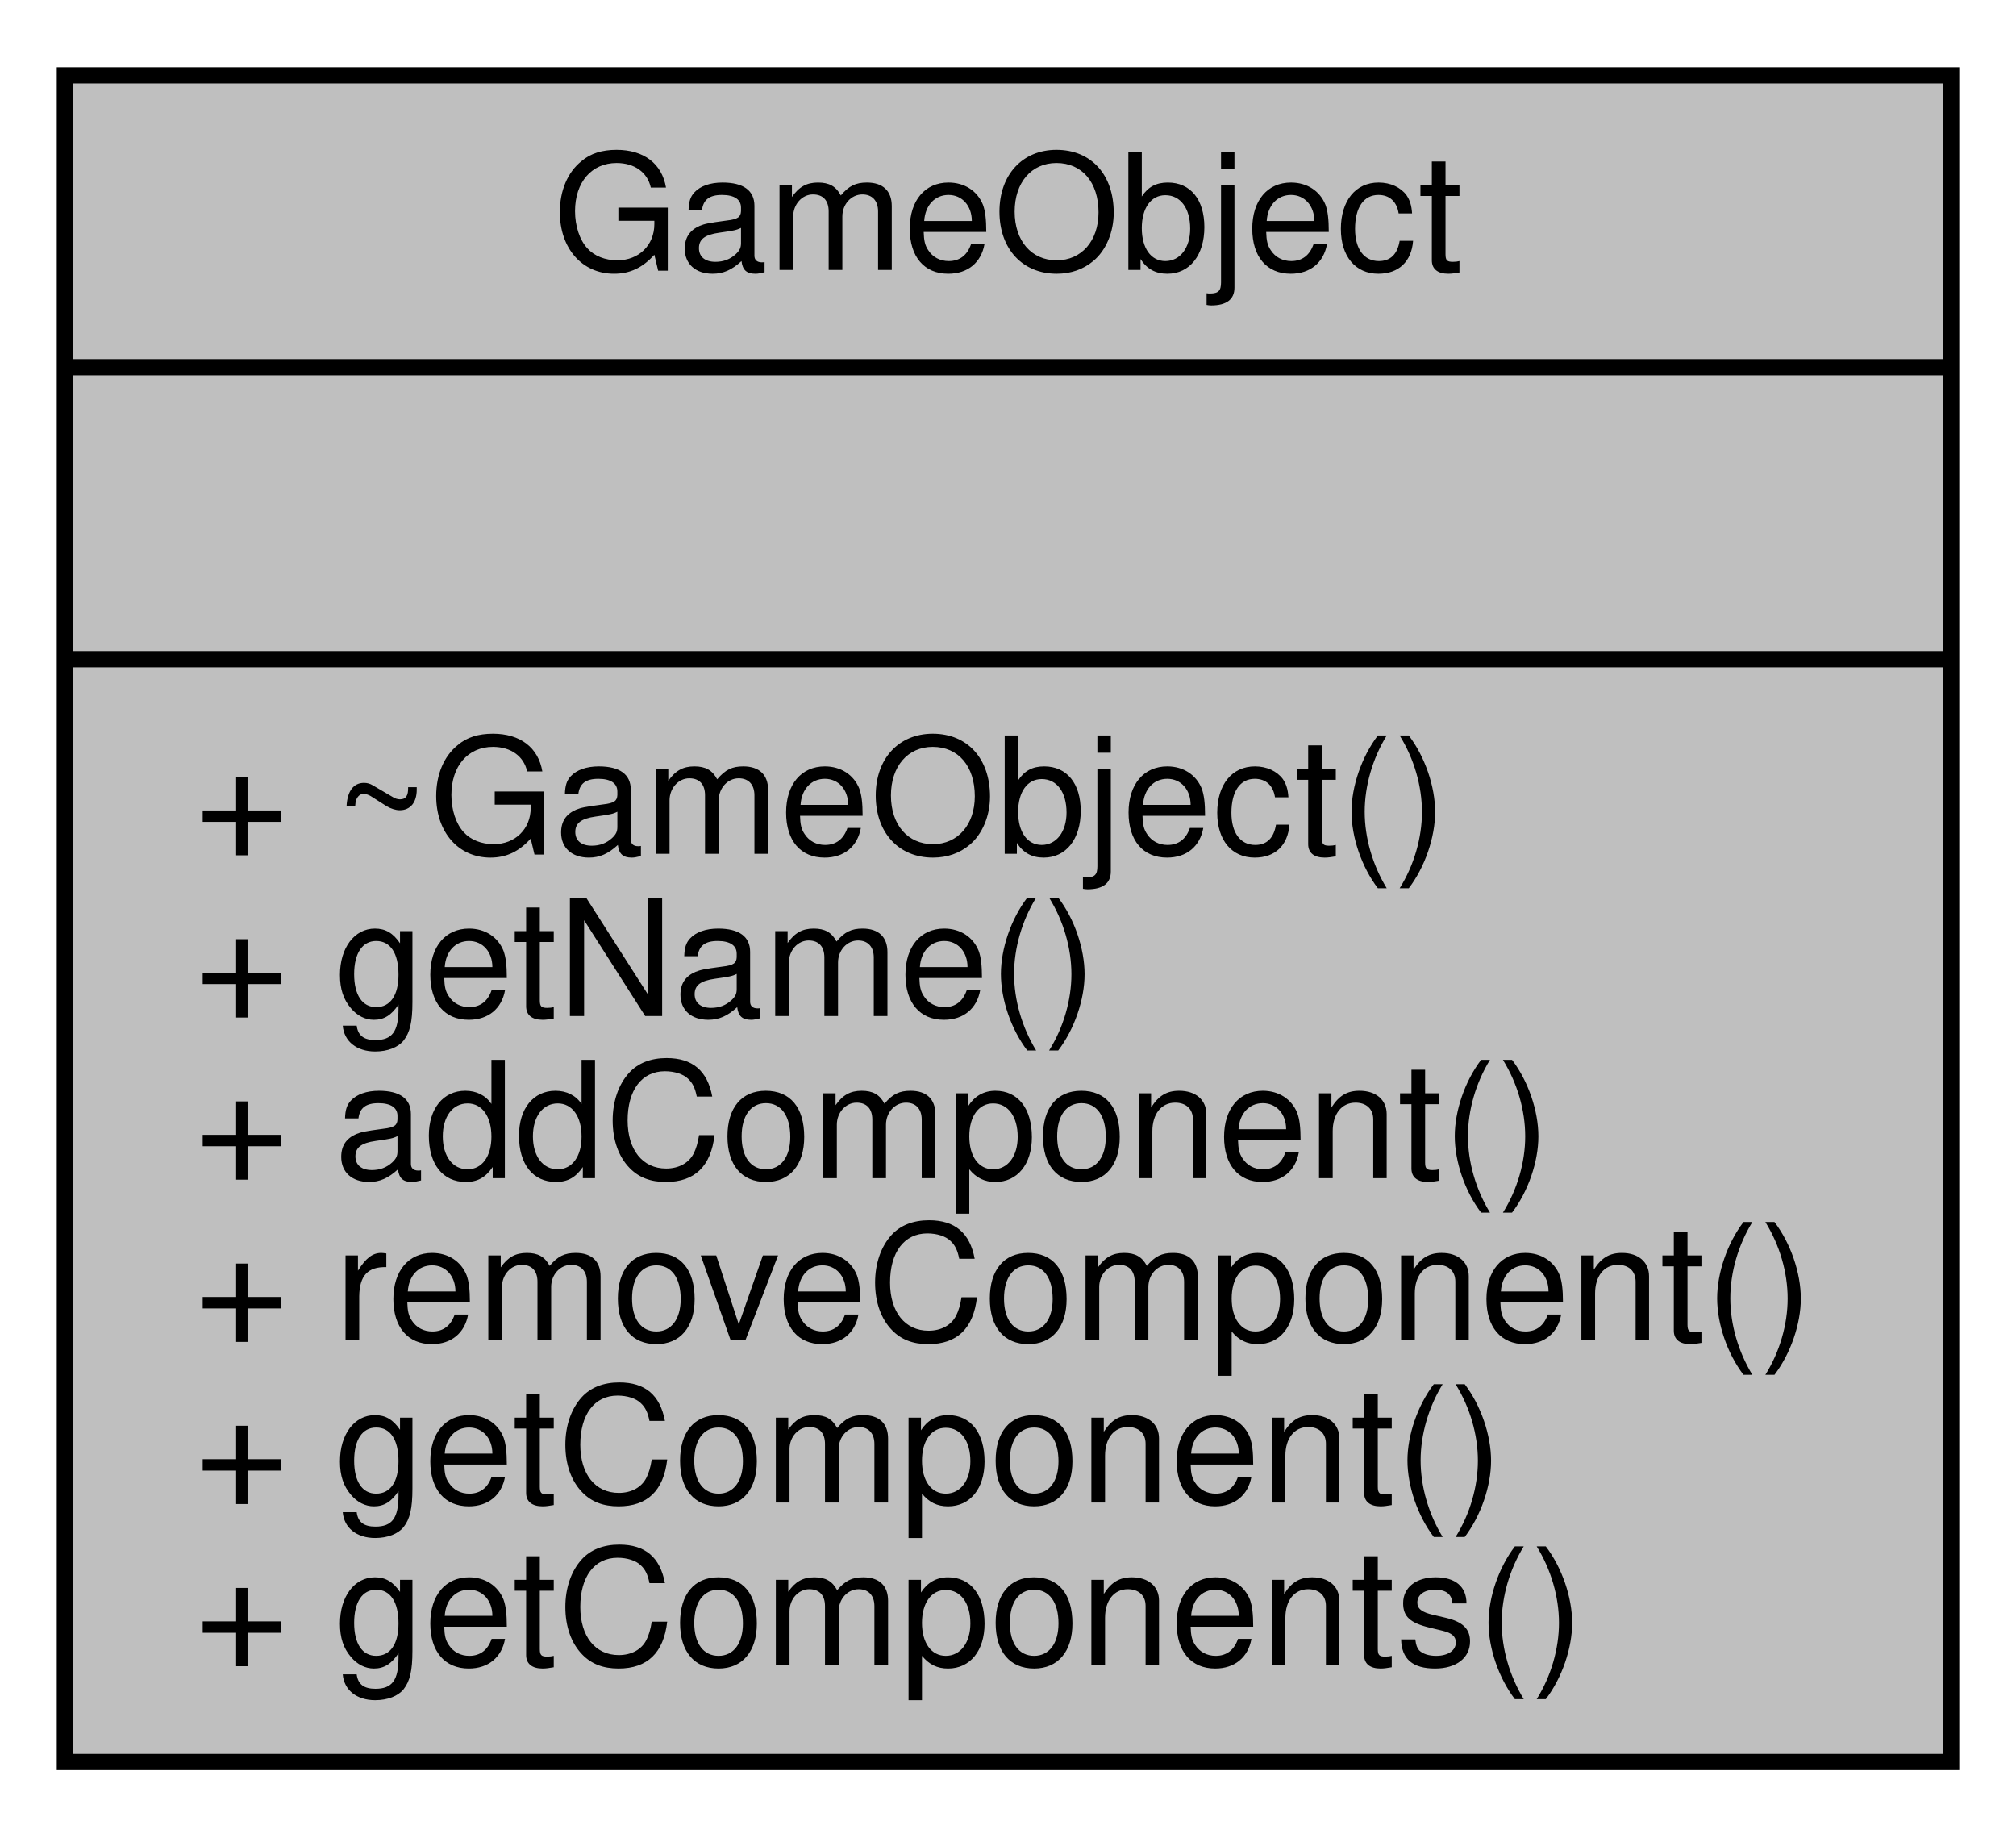
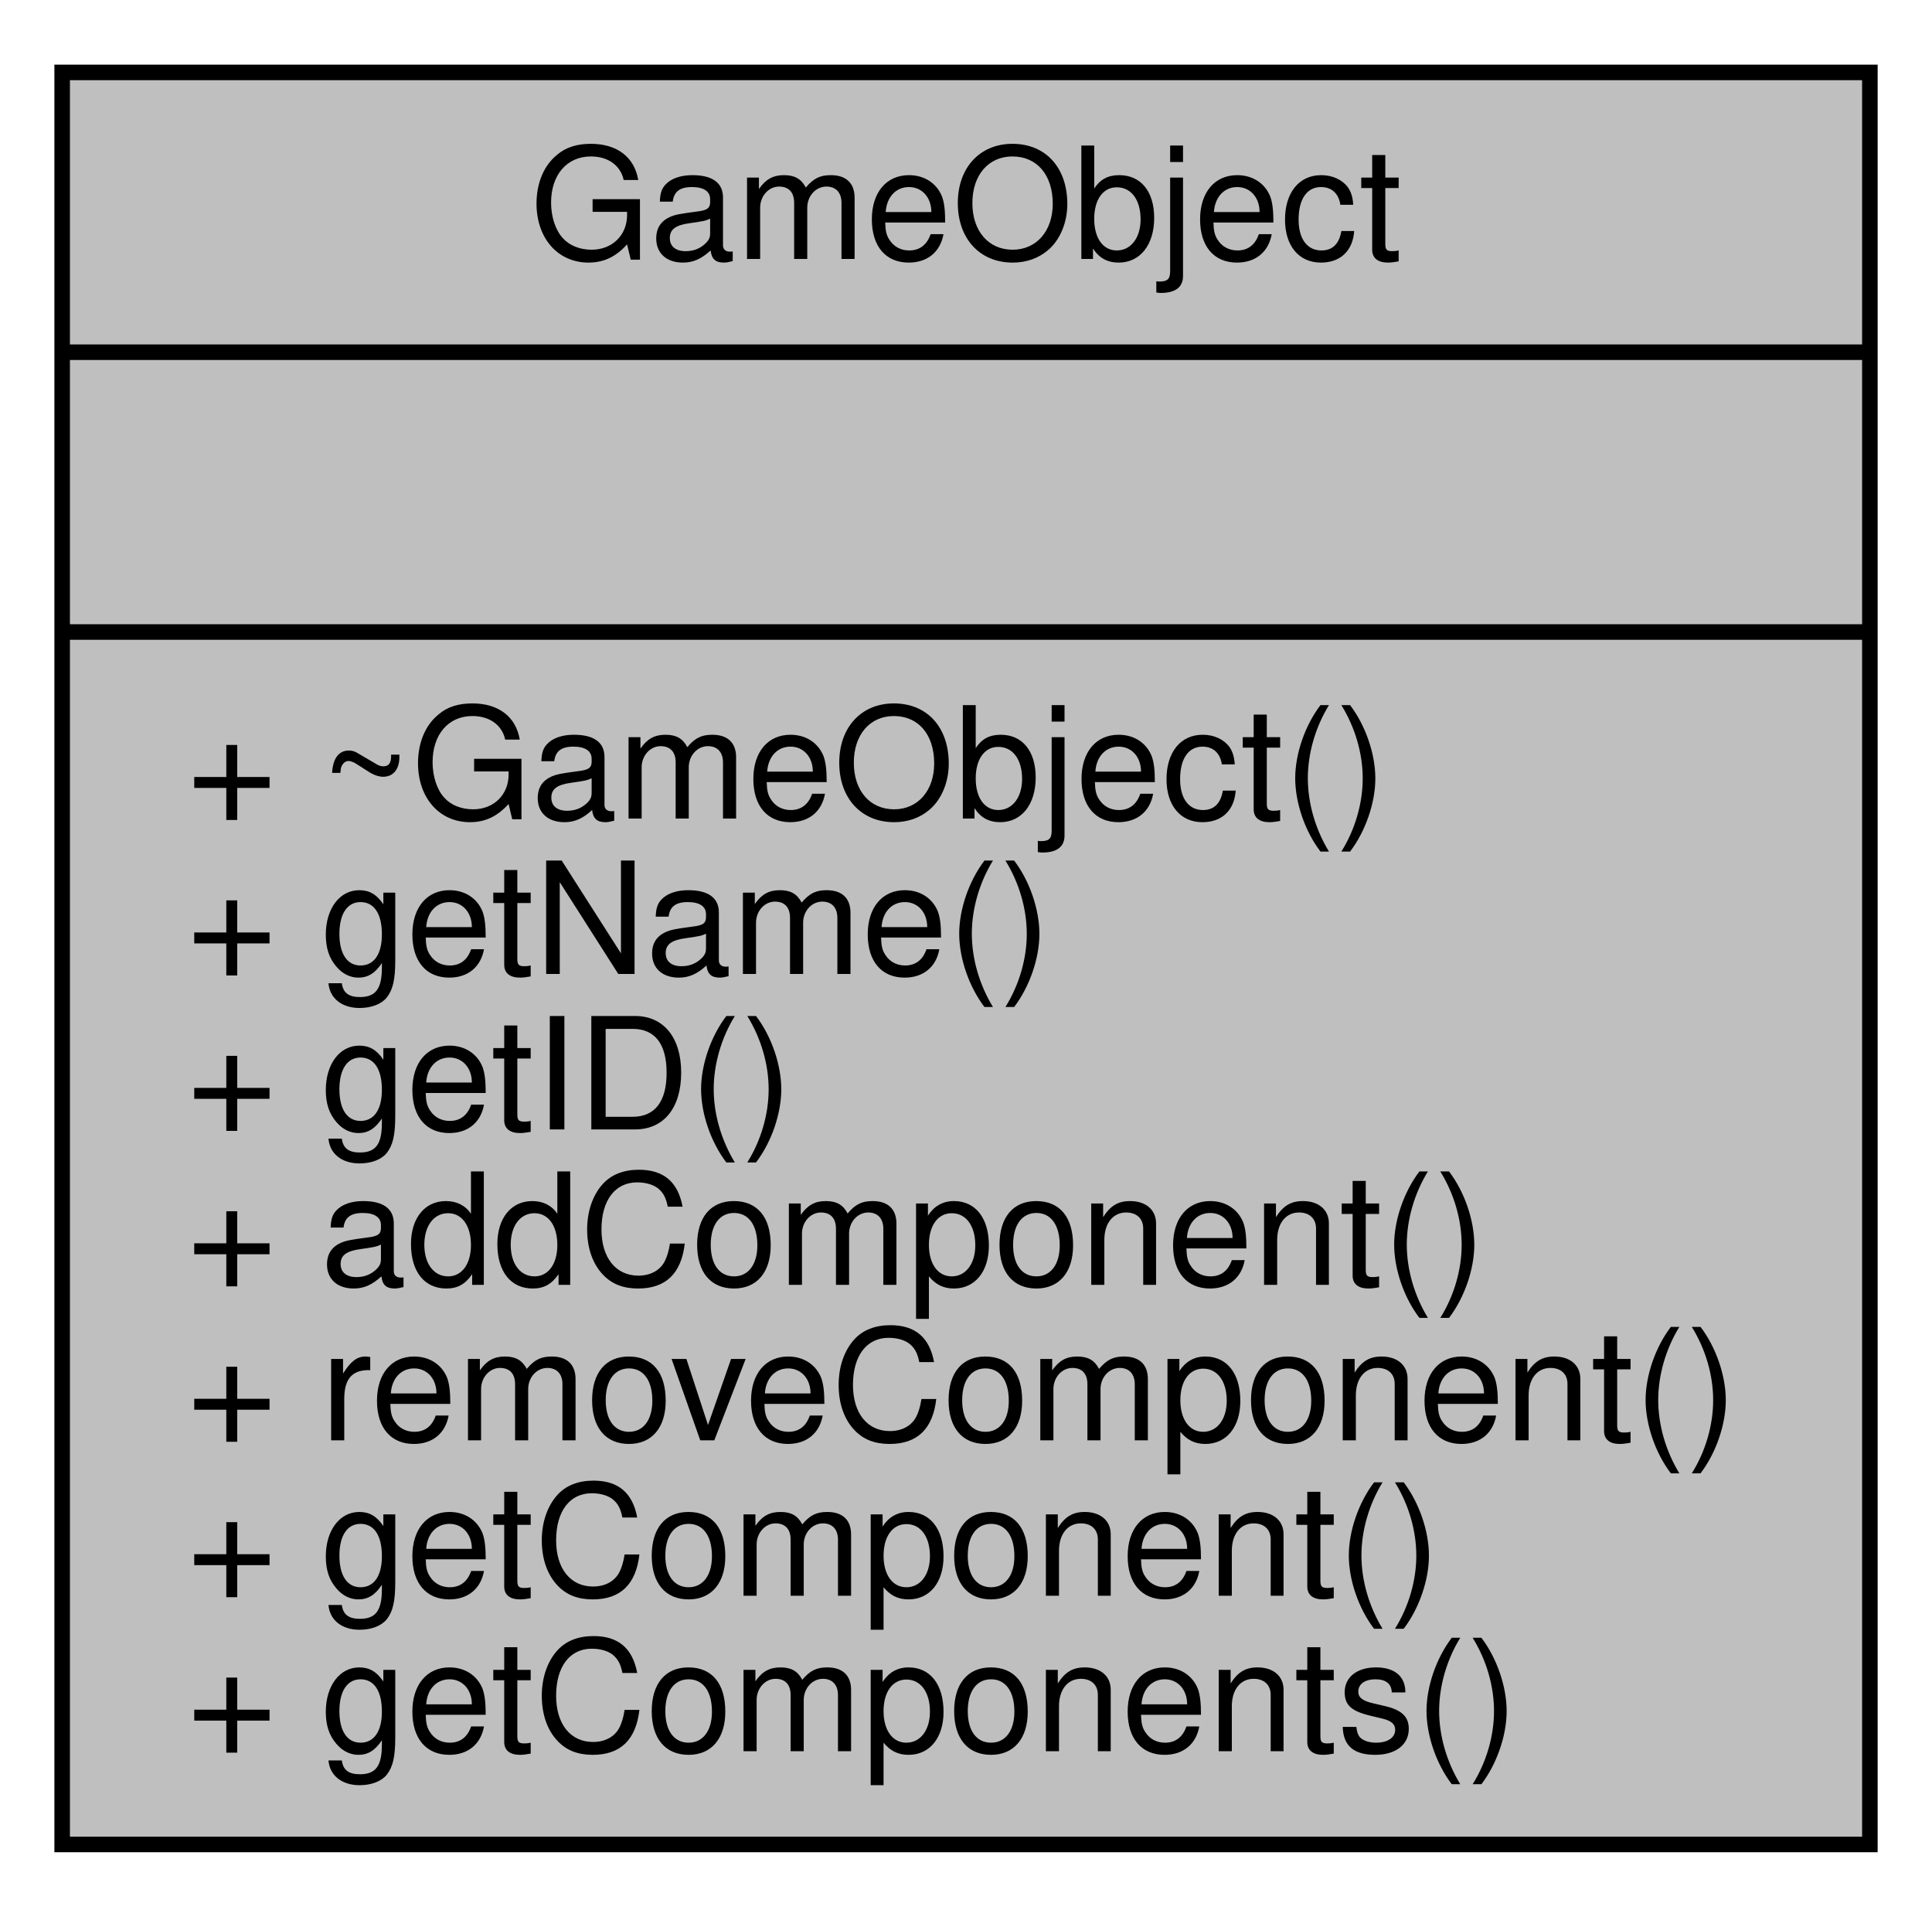
- <svg xmlns="http://www.w3.org/2000/svg" width="124pt" height="113pt" viewBox="0.00 0.00 124.32 113.00">
-   <g id="graph0" class="graph" transform="scale(1 1) rotate(0) translate(4 109)">
+ <svg xmlns="http://www.w3.org/2000/svg" width="124pt" height="123pt" viewBox="0.00 0.00 124.32 123.00">
+   <g id="graph0" class="graph" transform="scale(1 1) rotate(0) translate(4 119)">
    <g id="node1" class="node">
-       <polygon fill="#bfbfbf" stroke="black" points="0,-0.5 0,-104.5 116.322,-104.5 116.322,-0.5 0,-0.5" />
-       <text text-anchor="middle" x="58.161" y="-92.5" font-family="Helvetica,sans-Serif" font-size="10.00">GameObject</text>
-       <polyline fill="none" stroke="black" points="0,-86.5 116.322,-86.5 " />
-       <text text-anchor="middle" x="58.161" y="-74.5" font-family="Helvetica,sans-Serif" font-size="10.00"> </text>
-       <polyline fill="none" stroke="black" points="0,-68.5 116.322,-68.5 " />
-       <text text-anchor="start" x="8" y="-56.5" font-family="Helvetica,sans-Serif" font-size="10.00">+ ~GameObject()</text>
-       <text text-anchor="start" x="8" y="-46.5" font-family="Helvetica,sans-Serif" font-size="10.00">+ getName()</text>
+       <polygon fill="#bfbfbf" stroke="black" points="0,-0.5 0,-114.5 116.322,-114.5 116.322,-0.5 0,-0.5" />
+       <text text-anchor="middle" x="58.161" y="-102.5" font-family="Helvetica,sans-Serif" font-size="10.00">GameObject</text>
+       <polyline fill="none" stroke="black" points="0,-96.5 116.322,-96.5 " />
+       <text text-anchor="middle" x="58.161" y="-84.5" font-family="Helvetica,sans-Serif" font-size="10.00"> </text>
+       <polyline fill="none" stroke="black" points="0,-78.5 116.322,-78.5 " />
+       <text text-anchor="start" x="8" y="-66.5" font-family="Helvetica,sans-Serif" font-size="10.00">+ ~GameObject()</text>
+       <text text-anchor="start" x="8" y="-56.5" font-family="Helvetica,sans-Serif" font-size="10.00">+ getName()</text>
+       <text text-anchor="start" x="8" y="-46.5" font-family="Helvetica,sans-Serif" font-size="10.00">+ getID()</text>
      <text text-anchor="start" x="8" y="-36.5" font-family="Helvetica,sans-Serif" font-size="10.00">+ addComponent()</text>
      <text text-anchor="start" x="8" y="-26.5" font-family="Helvetica,sans-Serif" font-size="10.00">+ removeComponent()</text>
      <text text-anchor="start" x="8" y="-16.5" font-family="Helvetica,sans-Serif" font-size="10.00">+ getComponent()</text>
      <text text-anchor="start" x="8" y="-6.5" font-family="Helvetica,sans-Serif" font-size="10.00">+ getComponents()</text>
    </g>
  </g>
</svg>
